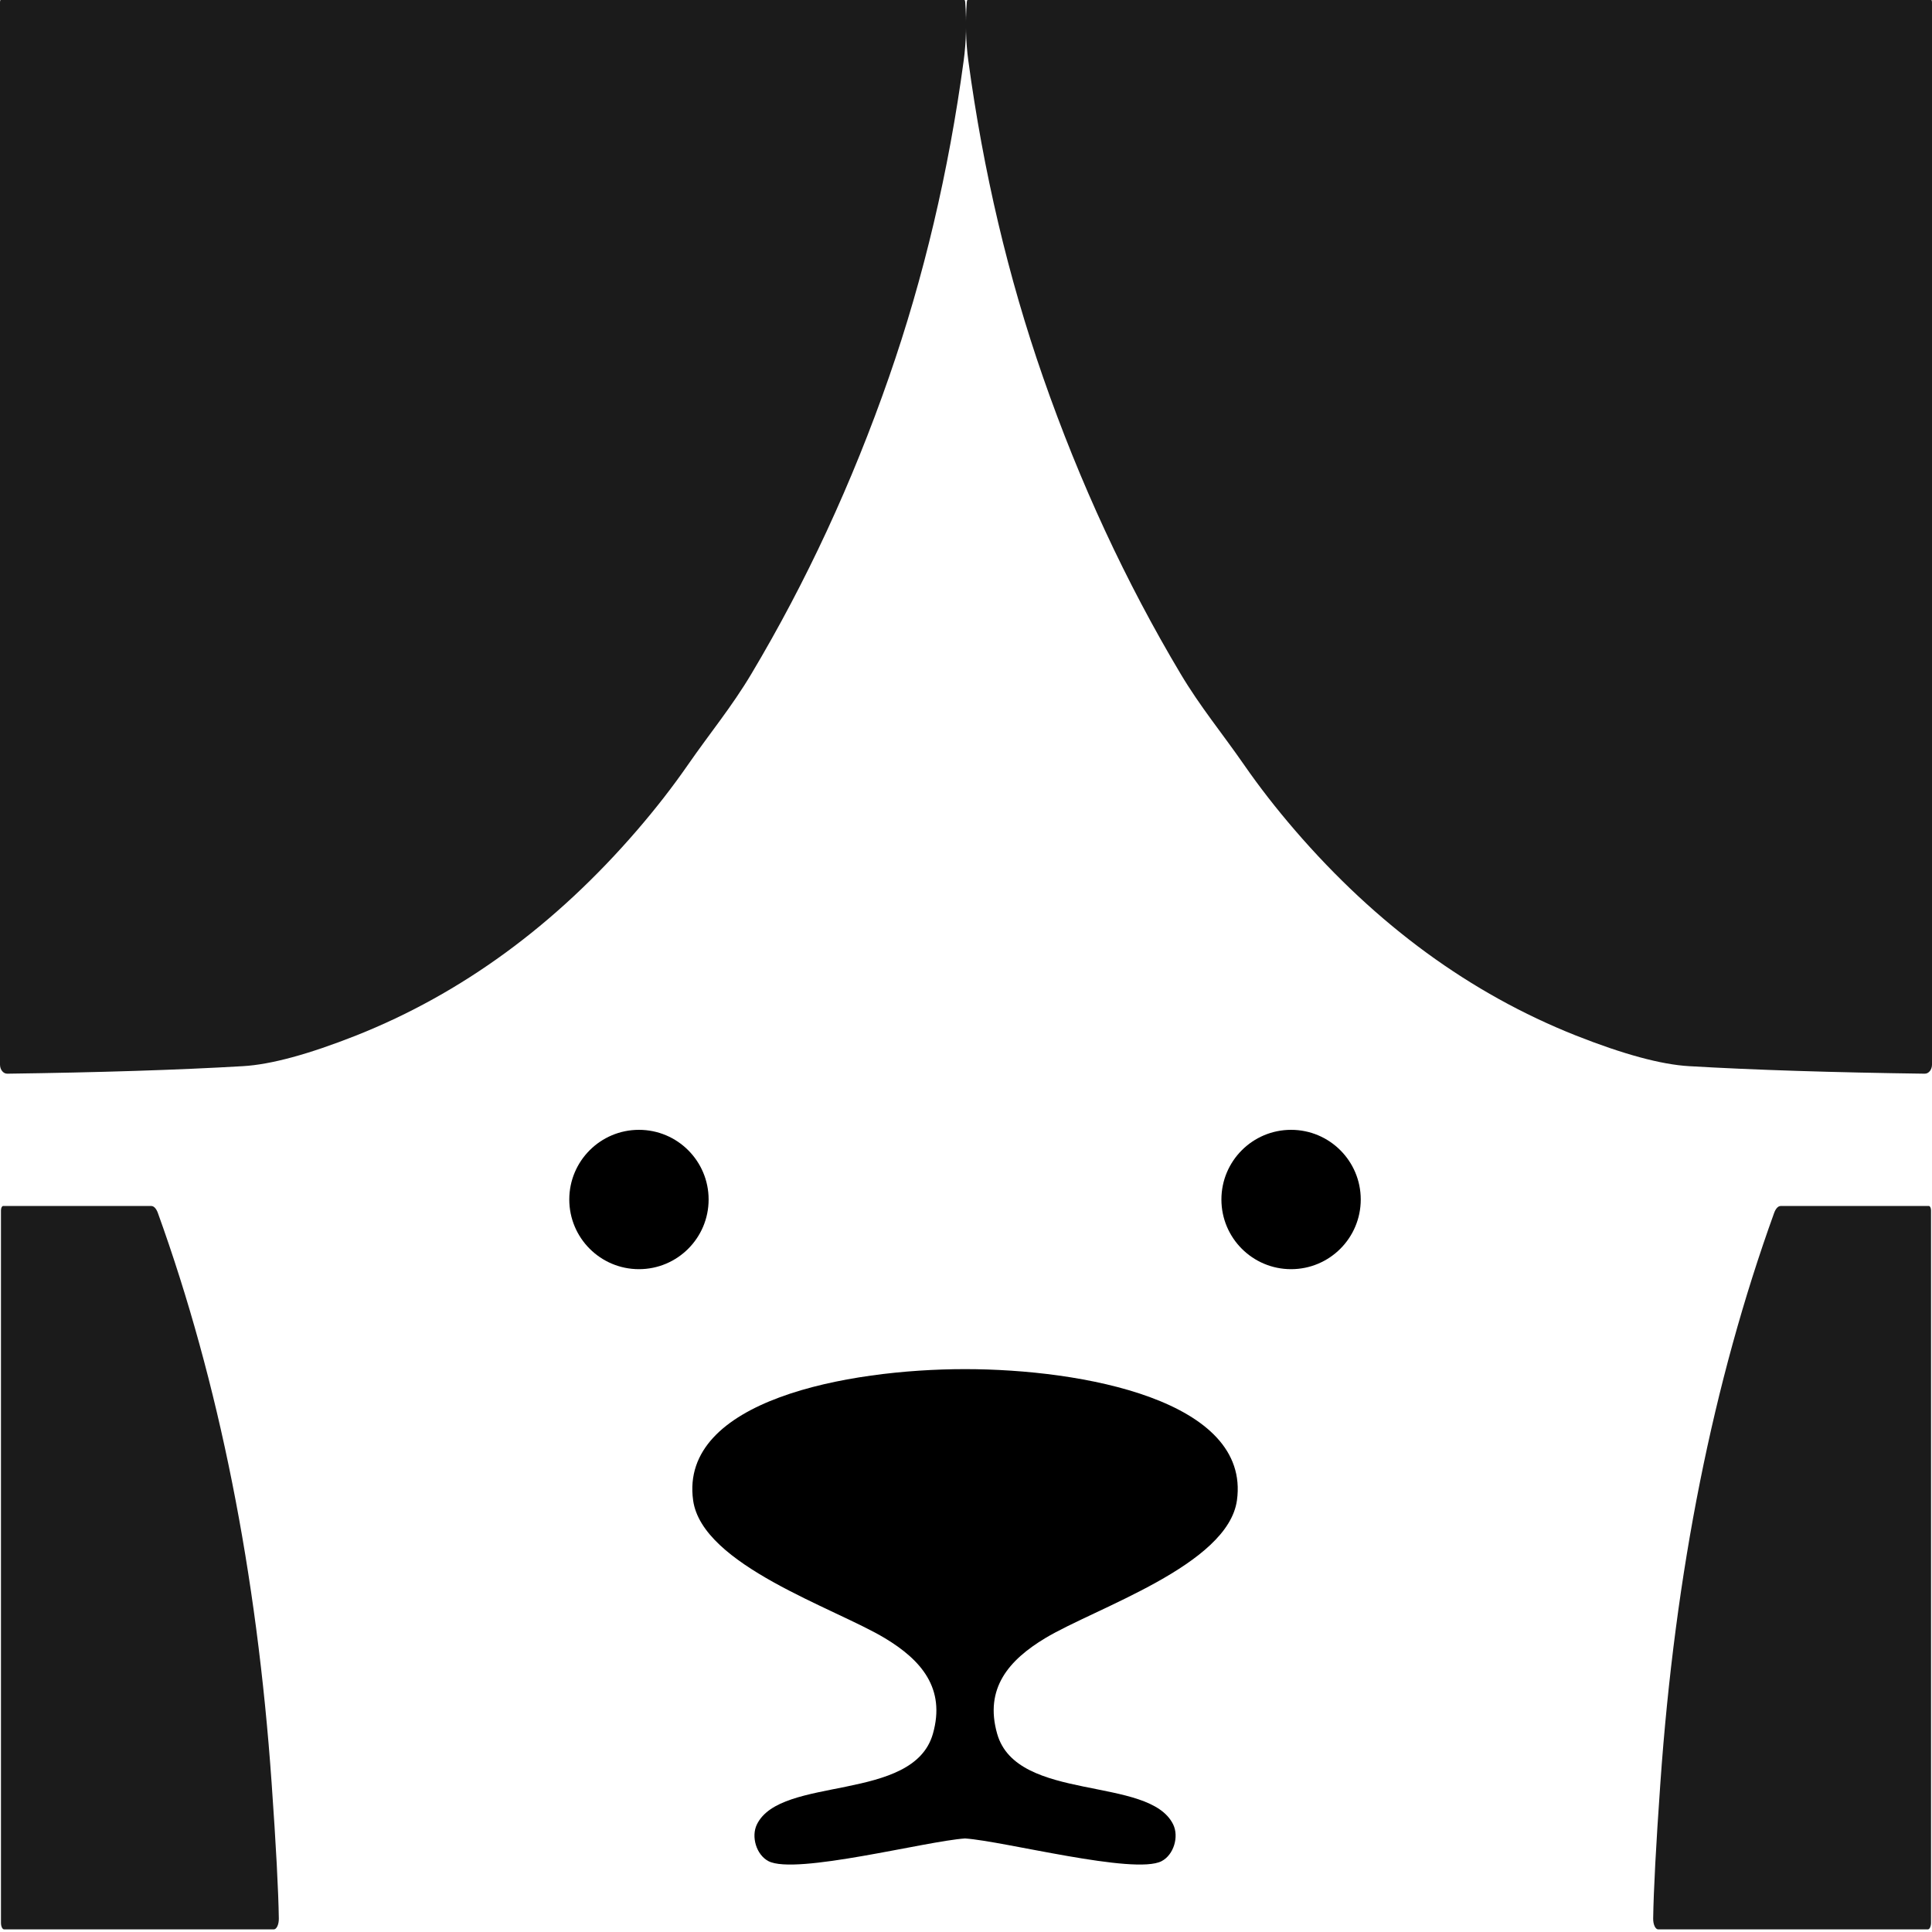
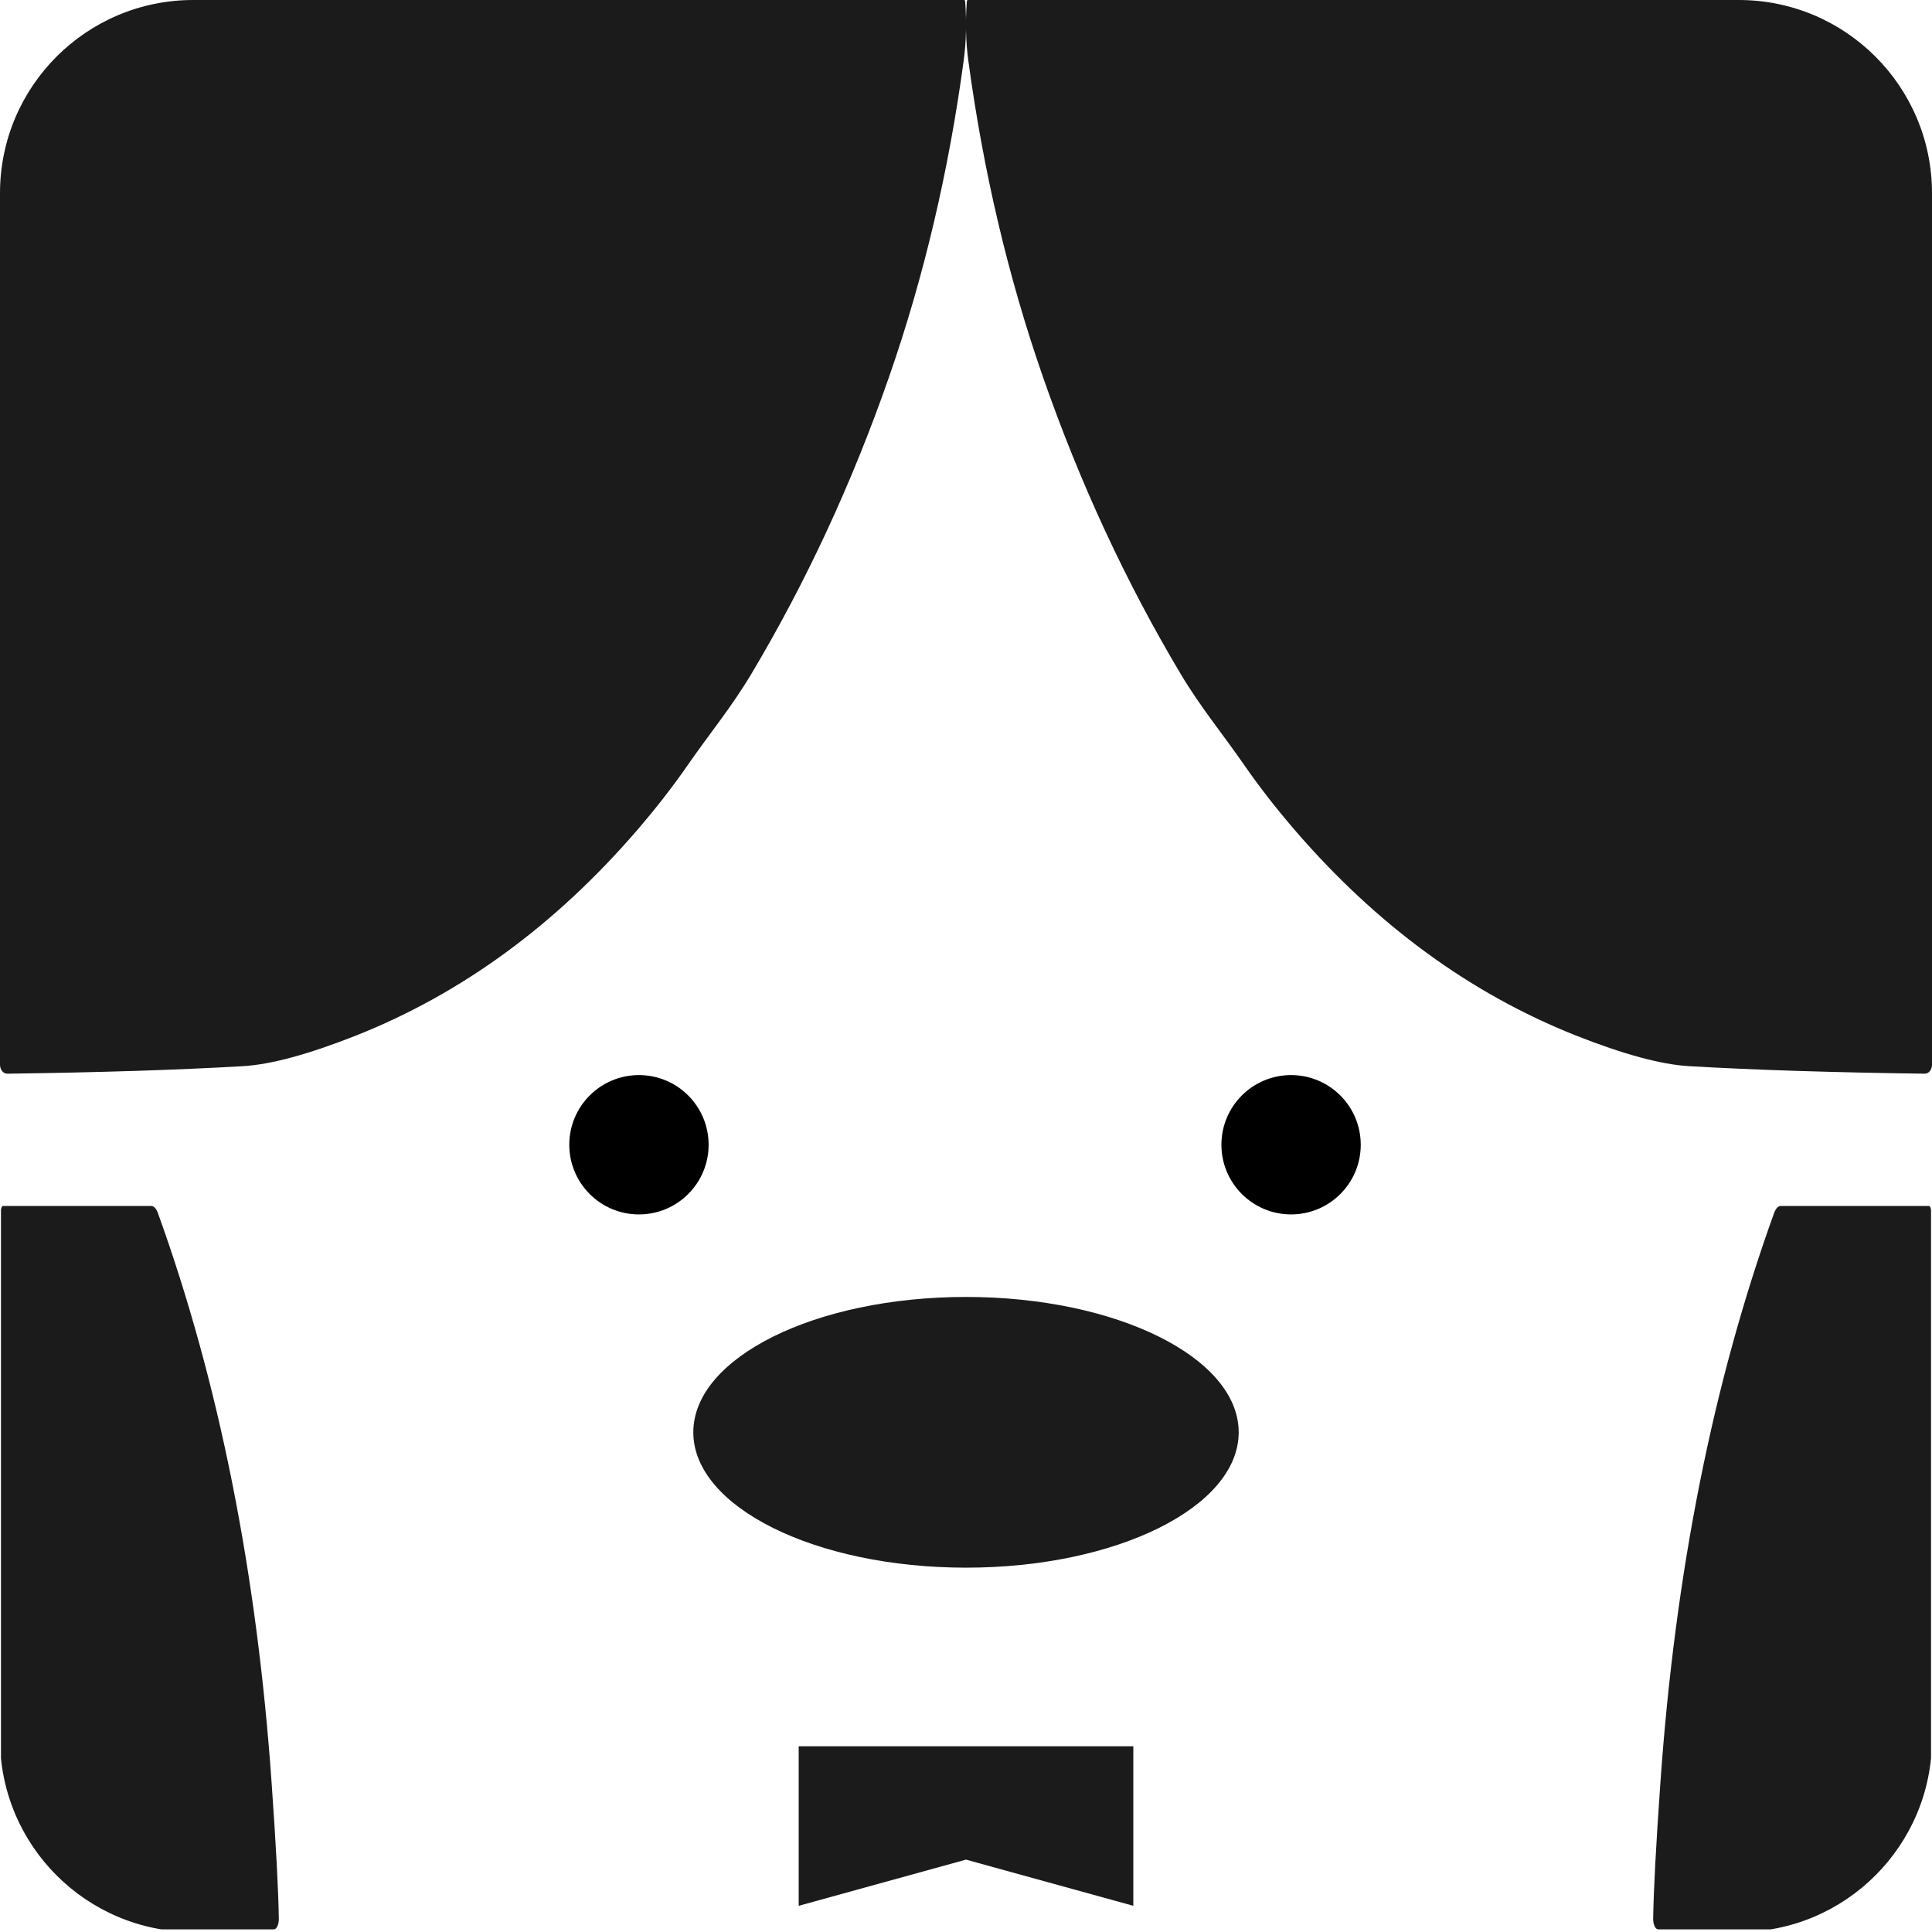
<svg xmlns="http://www.w3.org/2000/svg" id="_レイヤー_1" viewBox="0 0 500 500">
  <defs>
-     <style>.cls-1{fill:#1b1b1b;}</style>
+     <style>.cls-1{fill:none;}.cls-2{clip-path:url(#clippath);}.cls-3{fill:#1b1b1b;}</style>
+     <clipPath id="clippath">
+       <rect class="cls-1" width="500" height="500" rx="50" ry="50" />
+     </clipPath>
  </defs>
-   <path class="cls-1" d="M1-.68C.45-.68,0-.12,0,.58v274.95c0,1.31.86,2.37,1.9,2.34,23.78-.32,44.12-.96,61-1.95,7.23-.42,17-3.08,29.29-7.94,27.27-10.83,51.51-28.54,72.74-53.18,4.84-5.62,9.19-11.22,13.06-16.8,5.78-8.34,11.37-15.05,16.47-23.61,14.21-23.83,26.07-49.41,35.6-76.77,9-25.83,15.45-53.16,19.35-82,.65-4.81.76-9.82.39-15.05-.06-.72-.53-1.26-1.1-1.26H1Z" />
-   <path class="cls-1" d="M.8,312.11c-.3,0-.55.52-.55,1.16v184.35c0,.94.36,1.7.82,1.7h69.79c.74,0,1.32-1.28,1.3-2.81-.11-7.23-.72-18.9-1.86-35.03-3.82-54.59-13.64-103.78-29.45-147.59-.41-1.11-1.03-1.78-1.69-1.78H.8Z" />
-   <path class="cls-1" d="M499-.68c.55,0,1,.57,1,1.26v274.95c0,1.31-.86,2.37-1.9,2.34-23.78-.32-44.12-.96-61-1.95-7.23-.42-17-3.08-29.29-7.94-27.27-10.83-51.51-28.54-72.74-53.18-4.84-5.62-9.19-11.22-13.06-16.8-5.78-8.34-11.37-15.05-16.47-23.61-14.21-23.83-26.07-49.41-35.6-76.77-9-25.83-15.45-53.16-19.35-82-.65-4.81-.76-9.82-.39-15.05.06-.72.53-1.26,1.1-1.26h247.69Z" />
-   <path class="cls-1" d="M499.2,312.11c.3,0,.55.52.55,1.16v184.35c0,.94-.36,1.7-.82,1.7h-69.79c-.74,0-1.32-1.28-1.3-2.81.11-7.23.72-18.9,1.86-35.03,3.82-54.59,13.64-103.78,29.45-147.59.41-1.11,1.03-1.78,1.69-1.78h38.35Z" />
-   <circle cx="165.36" cy="310.43" r="18.03" />
-   <circle cx="334.13" cy="310.43" r="18.03" />
-   <path d="M249.75,354.33c-30.41,0-73.95,8.09-70.37,33.95,2.33,16.81,36.58,27.82,49.65,35.69,9.37,5.64,15.76,12.97,12.4,24.75-5.09,17.82-39.37,10.74-45.55,23.45-1.53,3.15-.15,7.86,3.01,9.5,6.99,3.63,40.78-5.2,50.86-5.88,10.08.68,43.86,9.51,50.86,5.88,3.17-1.64,4.54-6.35,3.01-9.5-6.18-12.7-40.46-5.63-45.55-23.45-3.36-11.77,3.03-19.1,12.4-24.75,13.07-7.87,47.32-18.88,49.65-35.69,3.58-25.86-39.96-33.95-70.37-33.95Z" />
+   <g class="cls-2">
+     <path class="cls-3" d="M1-.68C.45-.68,0-.12,0,.58v274.95c0,1.31.86,2.37,1.9,2.34,23.78-.32,44.12-.96,61-1.95,7.23-.42,17-3.08,29.29-7.94,27.27-10.83,51.51-28.54,72.74-53.18,4.84-5.62,9.19-11.22,13.06-16.8,5.78-8.34,11.37-15.05,16.47-23.61,14.21-23.83,26.07-49.41,35.6-76.77,9-25.83,15.45-53.16,19.35-82,.65-4.81.76-9.82.39-15.05-.06-.72-.53-1.26-1.1-1.26H1Z" />
+     <path class="cls-3" d="M.8,312.11c-.3,0-.55.52-.55,1.16v184.35c0,.94.36,1.7.82,1.7h69.79c.74,0,1.32-1.28,1.3-2.81-.11-7.23-.72-18.9-1.86-35.03-3.82-54.59-13.64-103.78-29.45-147.59-.41-1.11-1.03-1.78-1.69-1.78H.8Z" />
+     <path class="cls-3" d="M499-.68c.55,0,1,.57,1,1.26v274.95c0,1.31-.86,2.37-1.9,2.34-23.78-.32-44.12-.96-61-1.95-7.23-.42-17-3.08-29.29-7.94-27.27-10.83-51.51-28.54-72.74-53.18-4.84-5.62-9.19-11.22-13.06-16.8-5.78-8.34-11.37-15.05-16.47-23.61-14.21-23.83-26.07-49.41-35.6-76.77-9-25.83-15.45-53.16-19.35-82-.65-4.81-.76-9.82-.39-15.05.06-.72.53-1.26,1.1-1.26h247.69Z" />
+     <path class="cls-3" d="M499.2,312.11c.3,0,.55.52.55,1.16v184.35c0,.94-.36,1.7-.82,1.7h-69.79c-.74,0-1.32-1.28-1.3-2.81.11-7.23.72-18.9,1.86-35.03,3.82-54.59,13.64-103.78,29.45-147.59.41-1.11,1.03-1.78,1.69-1.78h38.35Z" />
+     <circle cx="165.36" cy="296.26" r="18.03" />
+     <circle cx="334.13" cy="296.26" r="18.03" />
+     <ellipse class="cls-3" cx="250" cy="370.68" rx="70.57" ry="35.03" />
+     <polygon class="cls-3" points="206.7 451.93 206.7 493.22 250 481.27 293.3 493.22 293.3 451.93 206.7 451.93" />
+   </g>
</svg>
